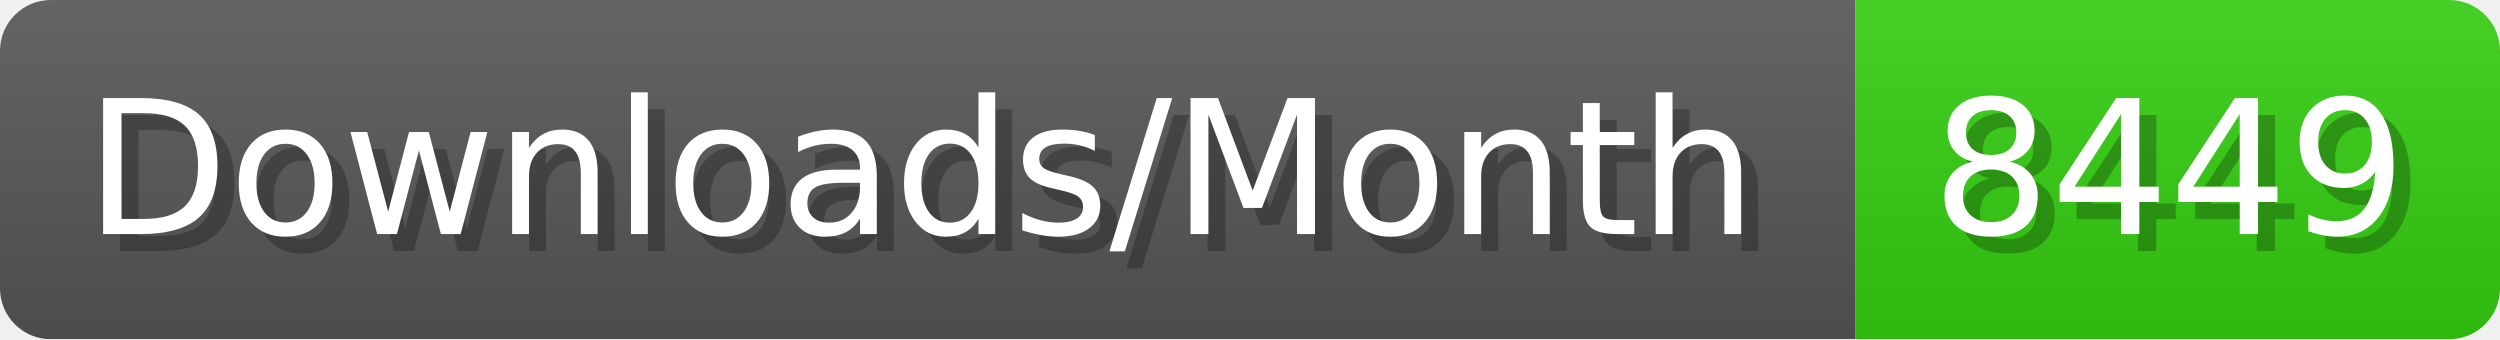
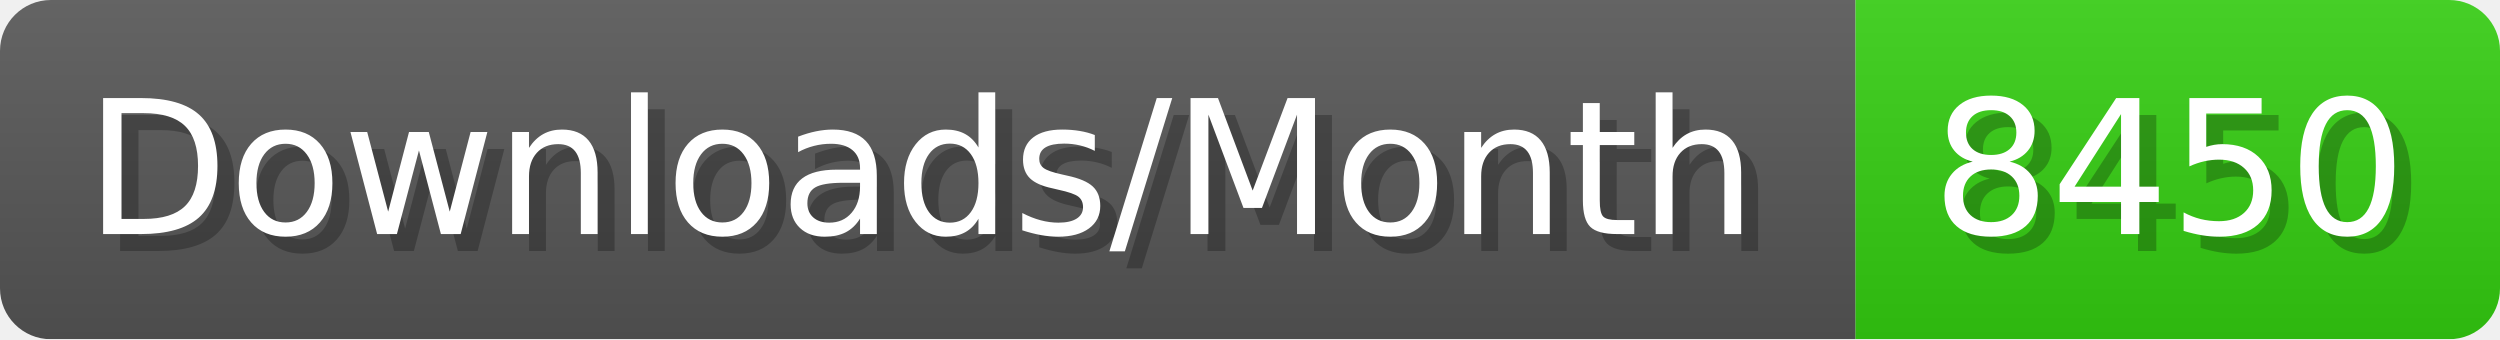
- <svg xmlns="http://www.w3.org/2000/svg" width="147.4" height="20" viewBox="0 0 1474 200" role="img" aria-label="Downloads/Month: 8449">
+ <svg xmlns="http://www.w3.org/2000/svg" width="147.4" height="20" viewBox="0 0 1474 200" role="img" aria-label="Downloads/Month: 8450">
  <linearGradient id="YlXUI" x2="0" y2="100%">
    <stop offset="0" stop-opacity=".1" stop-color="#EEE" />
    <stop offset="1" stop-opacity=".1" />
  </linearGradient>
  <mask id="JHhop">
    <rect width="1474" height="200" rx="30" fill="#FFF" />
  </mask>
  <g mask="url(#JHhop)">
    <rect width="1094" height="200" fill="#555" />
    <rect width="380" height="200" fill="#3C1" x="1094" />
    <rect width="1474" height="200" fill="url(#YlXUI)" />
  </g>
  <g aria-hidden="true" fill="#fff" text-anchor="start" font-family="Verdana,DejaVu Sans,sans-serif" font-size="110">
    <text x="60" y="148" textLength="994" fill="#000" opacity="0.25">Downloads/Month</text>
    <text x="50" y="138" textLength="994">Downloads/Month</text>
-     <text x="1149" y="148" textLength="280" fill="#000" opacity="0.25">8449</text>
-     <text x="1139" y="138" textLength="280">8449</text>
+     <text x="1149" y="148" textLength="280" fill="#000" opacity="0.25">8450</text>
+     <text x="1139" y="138" textLength="280">8450</text>
  </g>
</svg>
